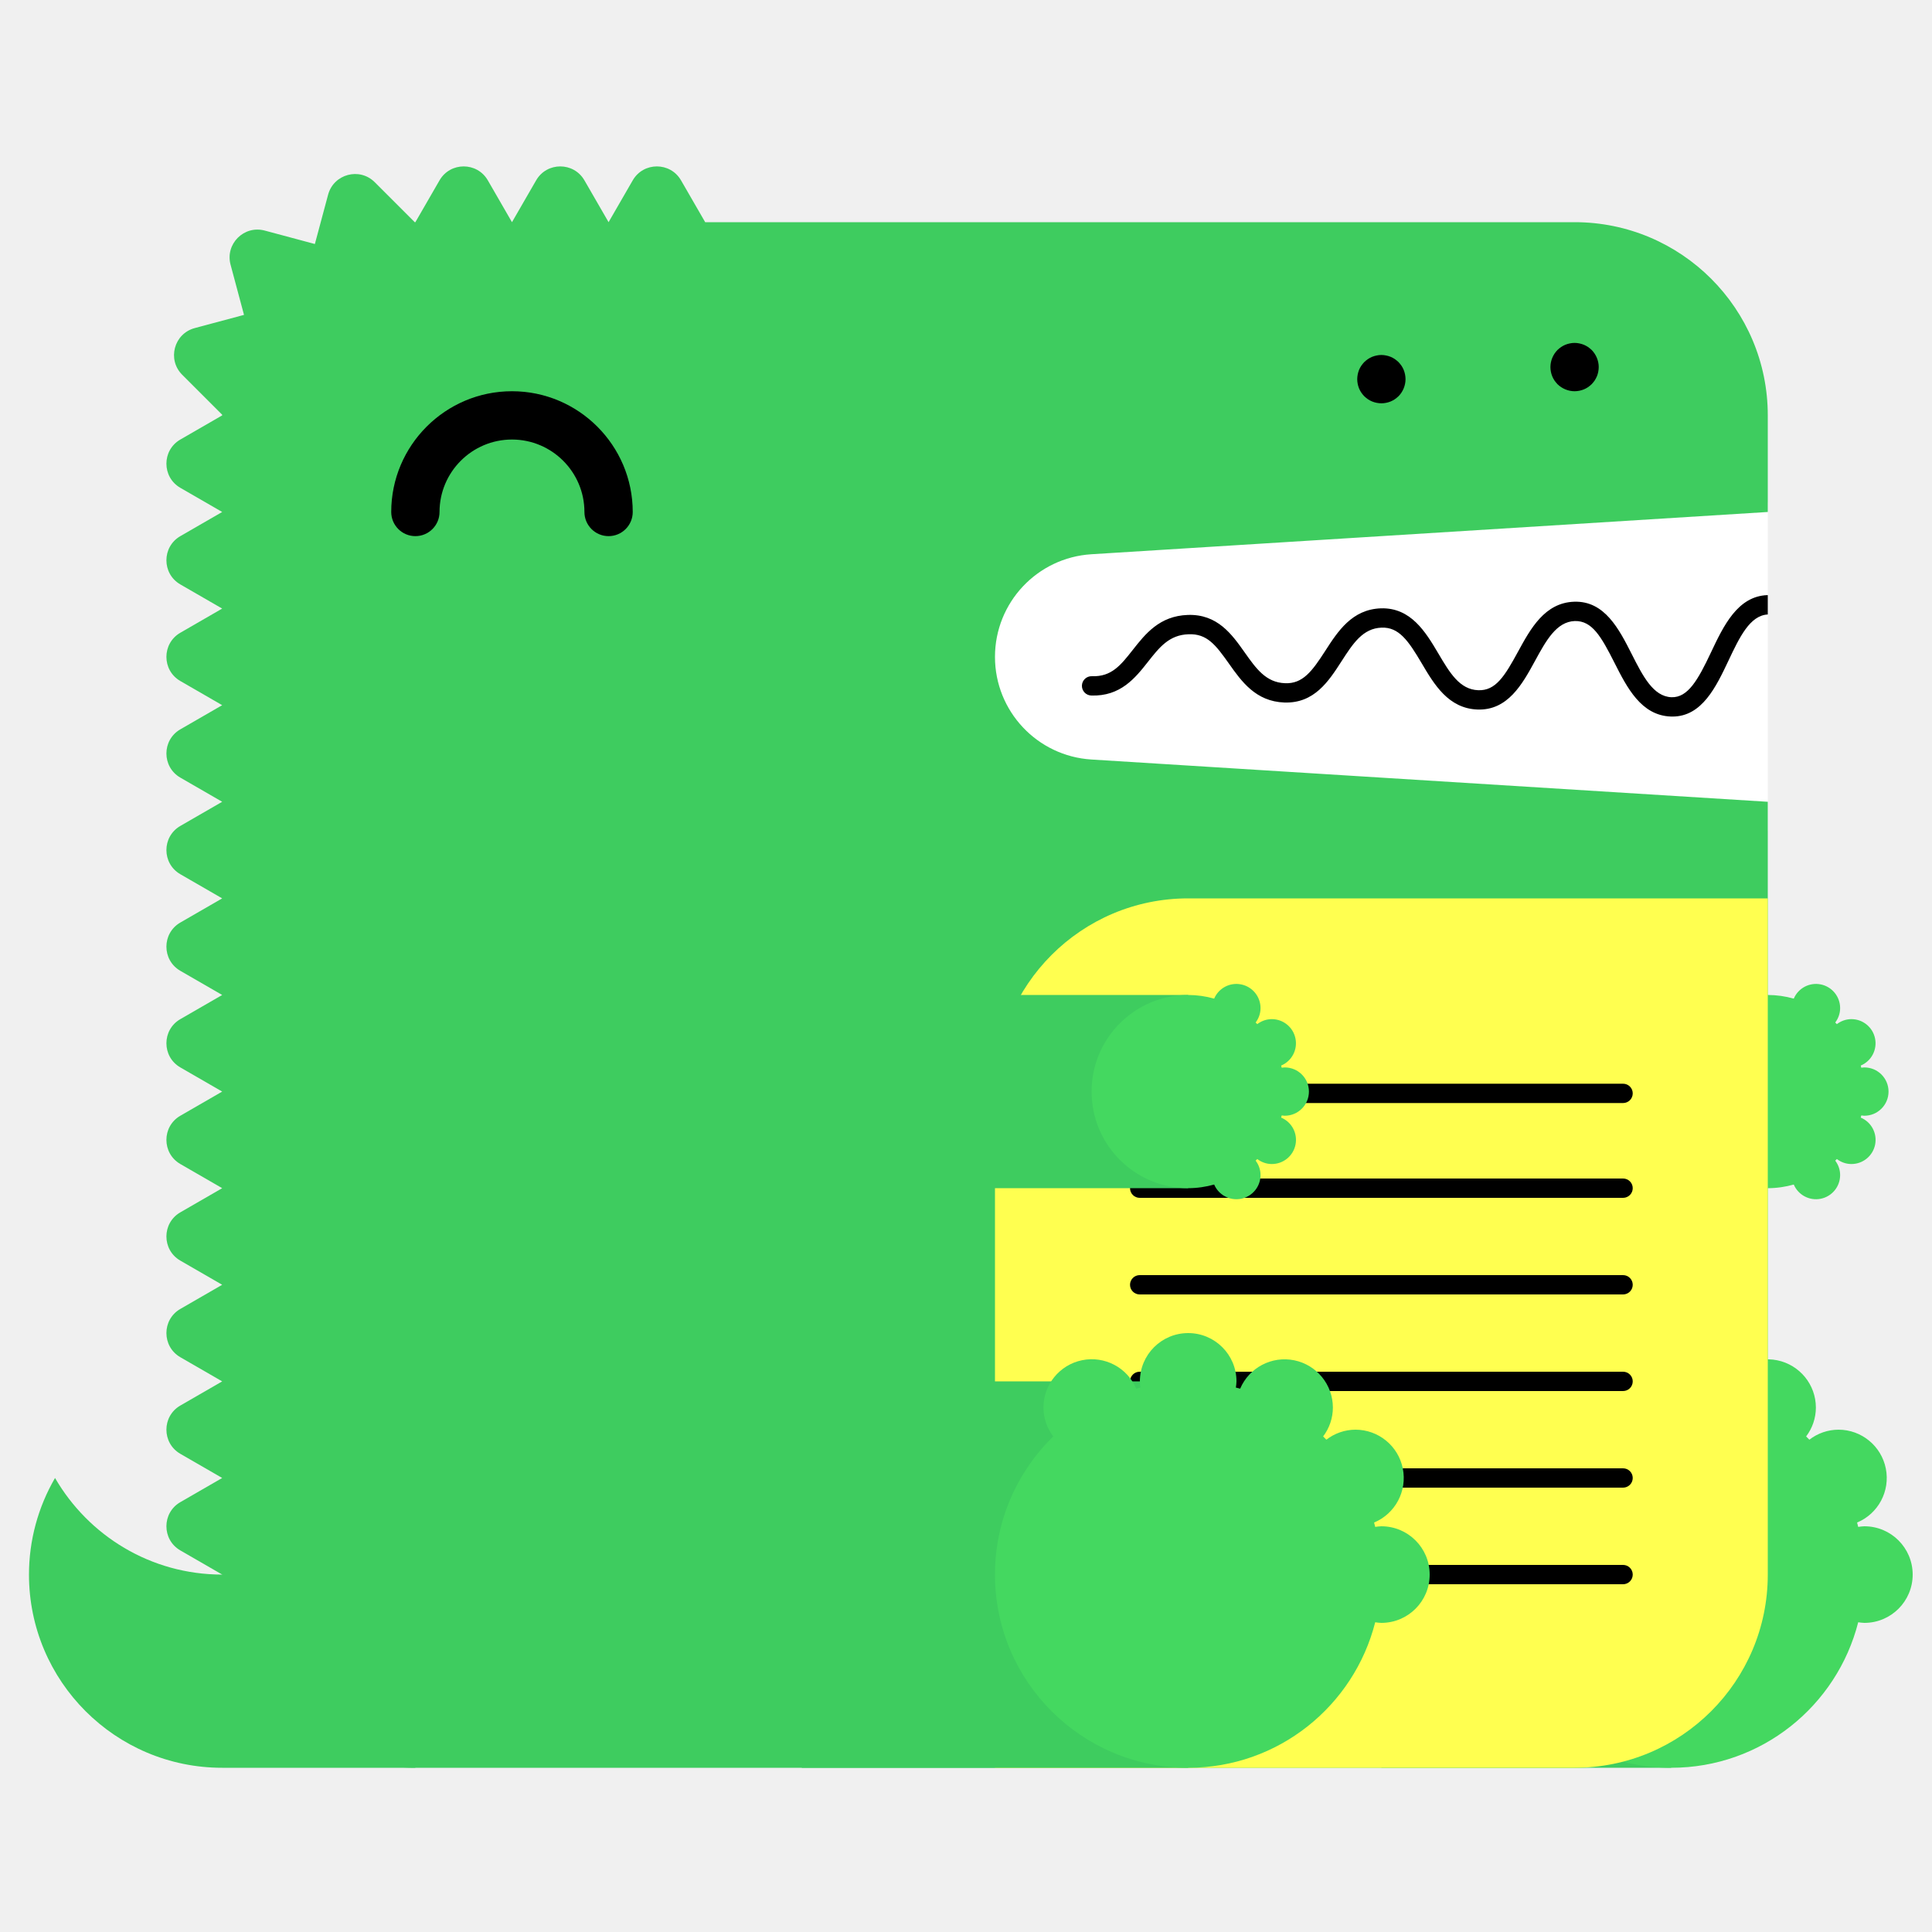
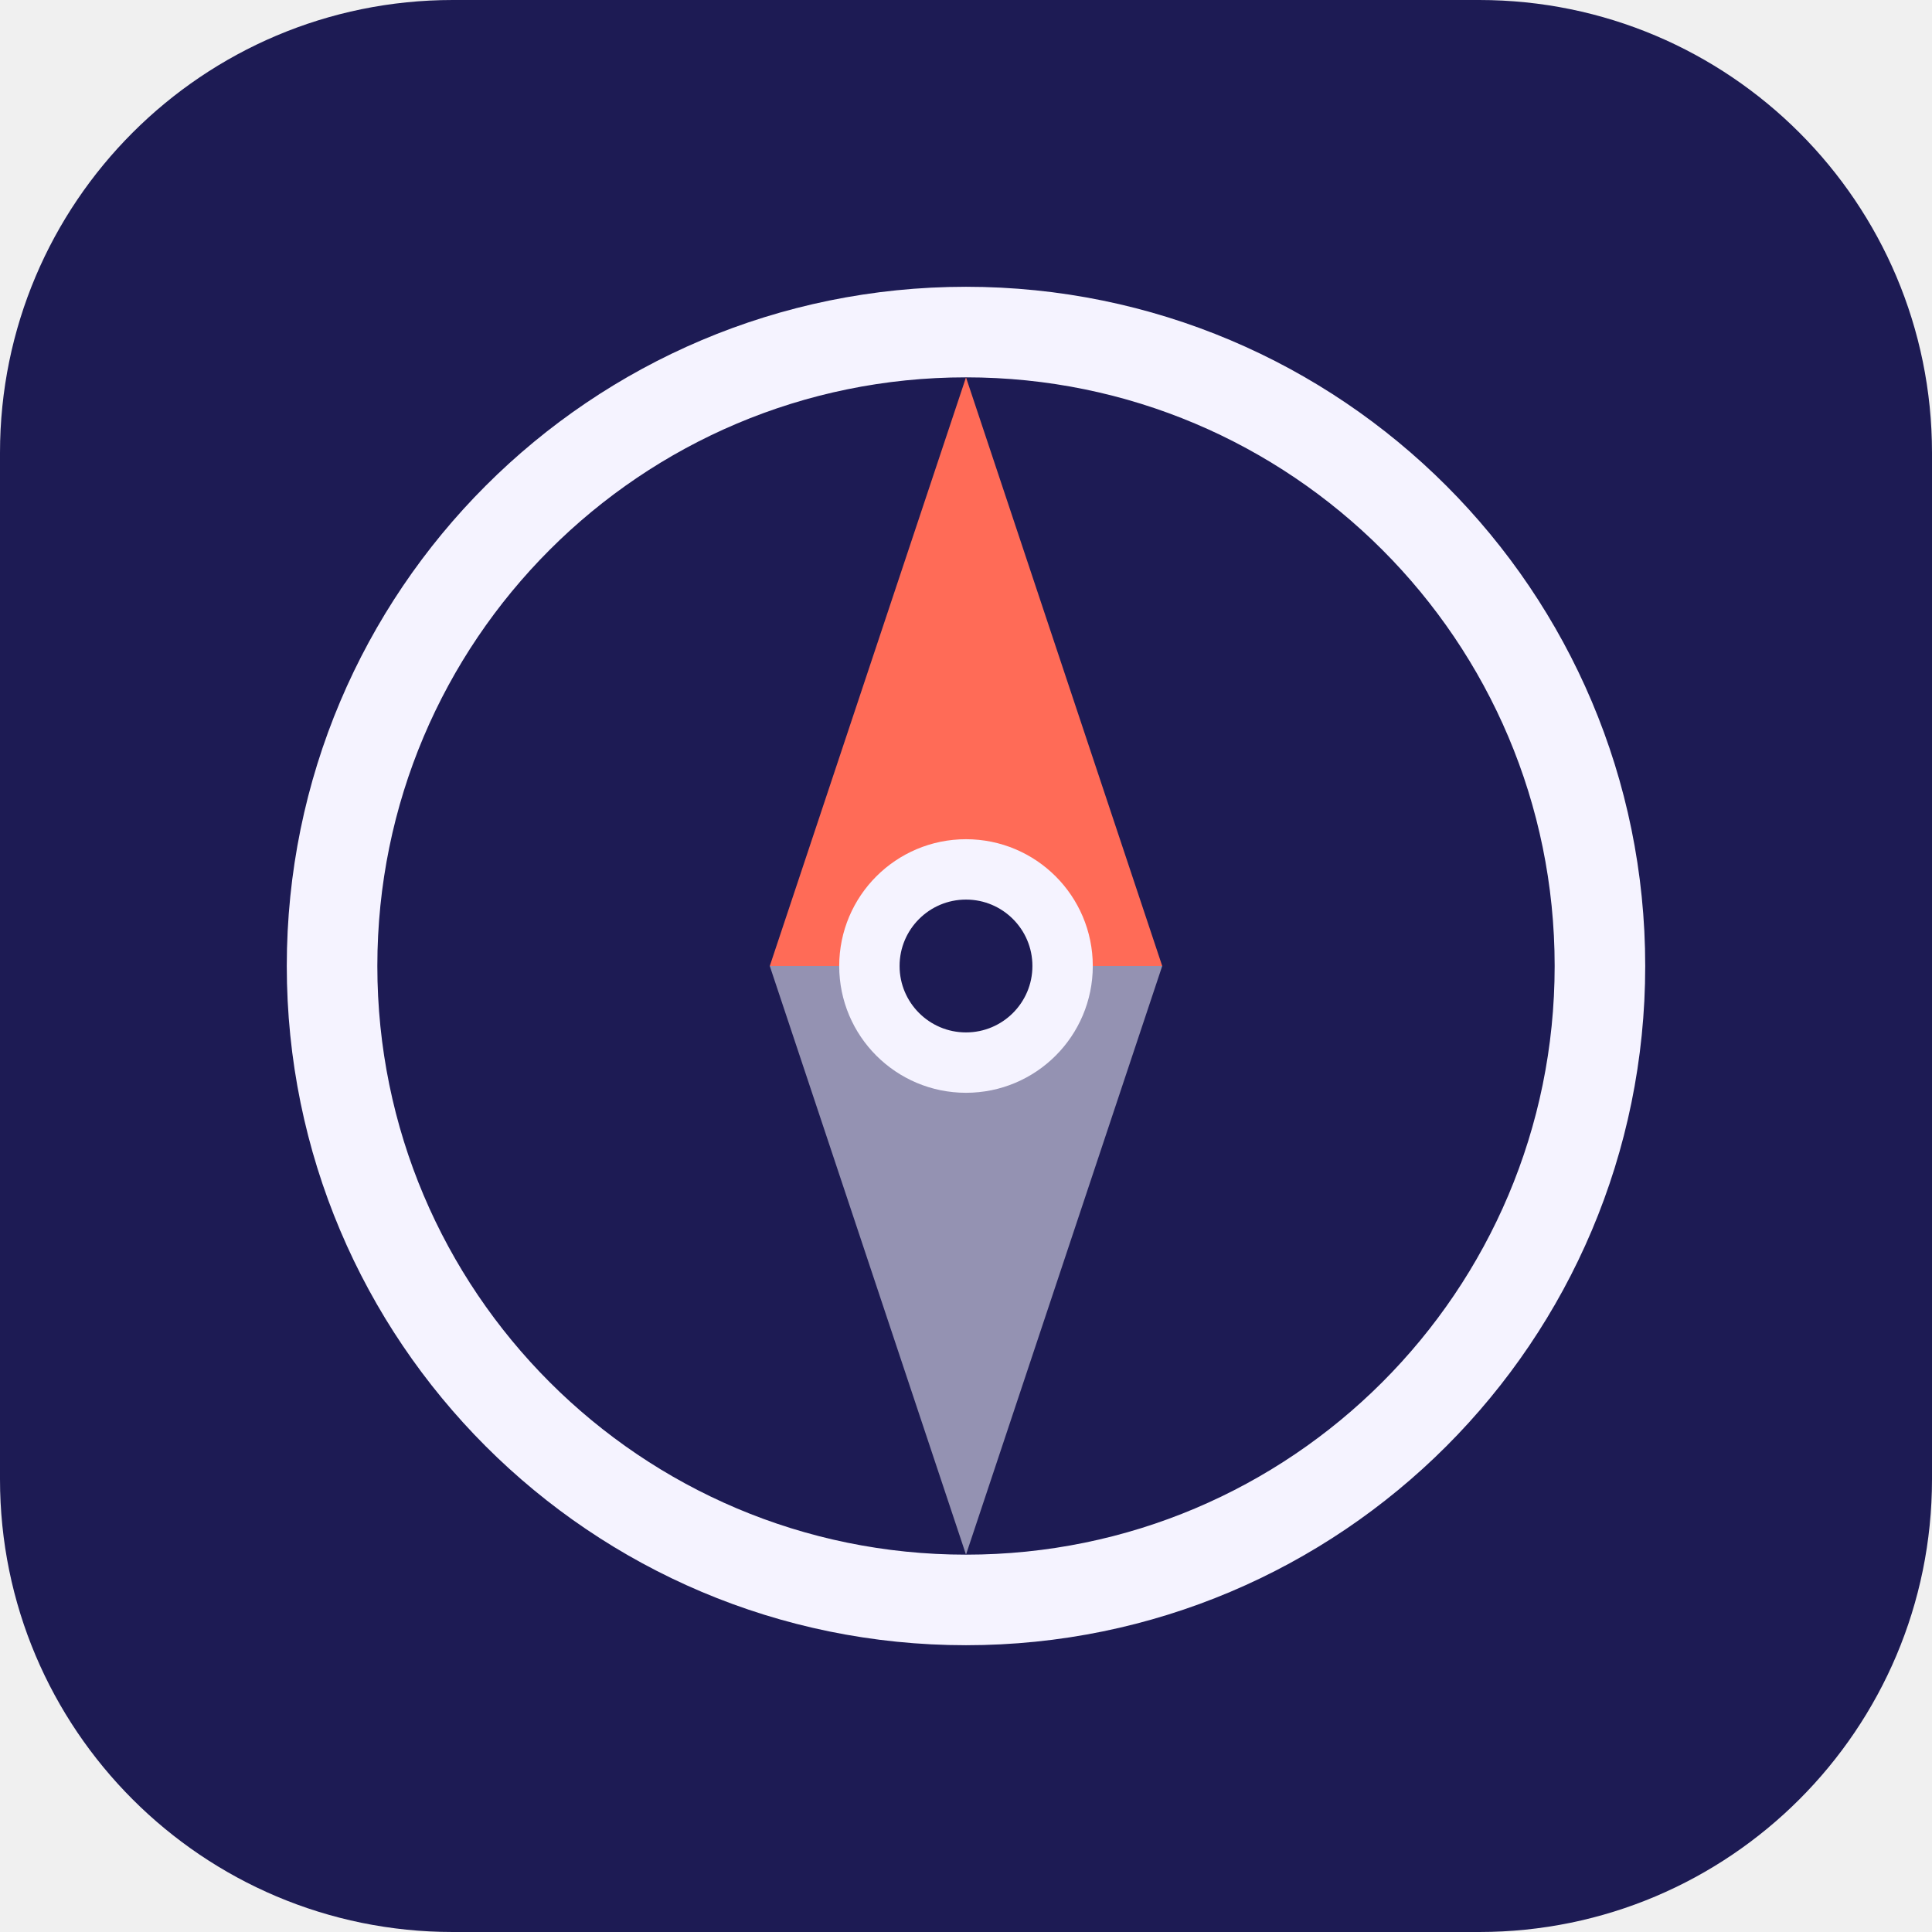
- <svg xmlns="http://www.w3.org/2000/svg" width="200" height="200" viewBox="0 0 200 200">
-   <g fill="none" fill-rule="evenodd">
-     <path fill="#FFF" d="M99 52h84v34H99z" />
-     <path d="M23 163c-7.398 0-13.843-4.027-17.303-10A19.886 19.886 0 0 0 3 163c0 11.046 8.954 20 20 20h20v-20H23z" fill="#3ECC5F" />
-     <path d="M112.98 57.376L183 53V43c0-11.046-8.954-20-20-20H73l-2.5-4.33c-1.112-1.925-3.889-1.925-5 0L63 23l-2.5-4.33c-1.111-1.925-3.889-1.925-5 0L53 23l-2.5-4.33c-1.111-1.925-3.889-1.925-5 0L43 23c-.022 0-.042.003-.065.003l-4.142-4.141c-1.57-1.571-4.252-.853-4.828 1.294l-1.369 5.104-5.192-1.392c-2.148-.575-4.111 1.389-3.535 3.536l1.39 5.193-5.102 1.367c-2.148.576-2.867 3.259-1.296 4.83l4.142 4.142c0 .021-.003.042-.003.064l-4.33 2.5c-1.925 1.111-1.925 3.889 0 5L23 53l-4.33 2.5c-1.925 1.111-1.925 3.889 0 5L23 63l-4.33 2.5c-1.925 1.111-1.925 3.889 0 5L23 73l-4.33 2.5c-1.925 1.111-1.925 3.889 0 5L23 83l-4.33 2.5c-1.925 1.111-1.925 3.889 0 5L23 93l-4.33 2.5c-1.925 1.111-1.925 3.889 0 5L23 103l-4.33 2.5c-1.925 1.111-1.925 3.889 0 5L23 113l-4.33 2.5c-1.925 1.111-1.925 3.889 0 5L23 123l-4.33 2.5c-1.925 1.111-1.925 3.889 0 5L23 133l-4.33 2.5c-1.925 1.111-1.925 3.889 0 5L23 143l-4.33 2.5c-1.925 1.111-1.925 3.889 0 5L23 153l-4.33 2.5c-1.925 1.111-1.925 3.889 0 5L23 163c0 11.046 8.954 20 20 20h120c11.046 0 20-8.954 20-20V83l-70.02-4.376A10.645 10.645 0 0 1 103 68c0-5.621 4.37-10.273 9.98-10.624" fill="#3ECC5F" />
-     <path fill="#3ECC5F" d="M143 183h30v-40h-30z" />
-     <path d="M193 158c-.219 0-.428.037-.639.064-.038-.15-.074-.301-.116-.451A5 5 0 0 0 190.32 148a4.96 4.96 0 0 0-3.016 1.036 26.531 26.531 0 0 0-.335-.336 4.955 4.955 0 0 0 1.011-2.987 5 5 0 0 0-9.599-1.959c-.148-.042-.297-.077-.445-.115.027-.211.064-.42.064-.639a5 5 0 0 0-5-5 5 5 0 0 0-5 5c0 .219.037.428.064.639-.148.038-.297.073-.445.115a4.998 4.998 0 0 0-9.599 1.959c0 1.125.384 2.151 1.011 2.987-3.717 3.632-6.031 8.693-6.031 14.3 0 11.046 8.954 20 20 20 9.339 0 17.16-6.41 19.361-15.064.211.027.42.064.639.064a5 5 0 0 0 5-5 5 5 0 0 0-5-5" fill="#44D860" />
-     <path fill="#3ECC5F" d="M153 123h30v-20h-30z" />
-     <path d="M193 115.5a2.5 2.5 0 1 0 0-5c-.109 0-.214.019-.319.032-.02-.075-.037-.15-.058-.225a2.501 2.501 0 0 0-.963-4.807c-.569 0-1.088.197-1.508.518a6.653 6.653 0 0 0-.168-.168c.314-.417.506-.931.506-1.494a2.5 2.5 0 0 0-4.8-.979A9.987 9.987 0 0 0 183 103c-5.522 0-10 4.478-10 10s4.478 10 10 10c.934 0 1.833-.138 2.69-.377a2.5 2.5 0 0 0 4.8-.979c0-.563-.192-1.077-.506-1.494.057-.055.113-.111.168-.168.42.321.939.518 1.508.518a2.5 2.5 0 0 0 .963-4.807c.021-.074.038-.15.058-.225.105.013.21.032.319.032" fill="#44D860" />
-     <path d="M63 55.5a2.5 2.5 0 0 1-2.5-2.5c0-4.136-3.364-7.5-7.5-7.5s-7.5 3.364-7.5 7.5a2.5 2.5 0 1 1-5 0c0-6.893 5.607-12.5 12.5-12.5S65.5 46.107 65.5 53a2.5 2.5 0 0 1-2.5 2.5" fill="#000" />
-     <path d="M103 183h60c11.046 0 20-8.954 20-20V93h-60c-11.046 0-20 8.954-20 20v70z" fill="#FFFF50" />
-     <path d="M168.02 124h-50.04a1 1 0 1 1 0-2h50.04a1 1 0 1 1 0 2m0 20h-50.04a1 1 0 1 1 0-2h50.04a1 1 0 1 1 0 2m0 20h-50.04a1 1 0 1 1 0-2h50.04a1 1 0 1 1 0 2m0-49.814h-50.04a1 1 0 1 1 0-2h50.04a1 1 0 1 1 0 2m0 19.814h-50.04a1 1 0 1 1 0-2h50.04a1 1 0 1 1 0 2m0 20h-50.04a1 1 0 1 1 0-2h50.04a1 1 0 1 1 0 2M183 61.611c-.012 0-.022-.006-.034-.005-3.09.105-4.552 3.196-5.842 5.923-1.346 2.85-2.387 4.703-4.093 4.647-1.889-.068-2.969-2.202-4.113-4.46-1.314-2.594-2.814-5.536-5.963-5.426-3.046.104-4.513 2.794-5.807 5.167-1.377 2.528-2.314 4.065-4.121 3.994-1.927-.07-2.951-1.805-4.136-3.813-1.321-2.236-2.848-4.75-5.936-4.664-2.994.103-4.465 2.385-5.763 4.4-1.373 2.13-2.335 3.428-4.165 3.351-1.973-.07-2.992-1.51-4.171-3.177-1.324-1.873-2.816-3.993-5.895-3.89-2.928.1-4.399 1.97-5.696 3.618-1.232 1.564-2.194 2.802-4.229 2.724a1 1 0 0 0-.072 2c3.017.101 4.545-1.8 5.872-3.487 1.177-1.496 2.193-2.787 4.193-2.855 1.926-.082 2.829 1.115 4.195 3.045 1.297 1.834 2.769 3.914 5.731 4.021 3.103.104 4.596-2.215 5.918-4.267 1.182-1.834 2.202-3.417 4.15-3.484 1.793-.067 2.769 1.35 4.145 3.681 1.297 2.197 2.766 4.686 5.787 4.796 3.125.108 4.634-2.62 5.949-5.035 1.139-2.088 2.214-4.06 4.119-4.126 1.793-.042 2.728 1.595 4.111 4.33 1.292 2.553 2.757 5.445 5.825 5.556l.169.003c3.064 0 4.518-3.075 5.805-5.794 1.139-2.41 2.217-4.68 4.067-4.773v-2z" fill="#000" />
-     <path fill="#3ECC5F" d="M83 183h40v-40H83z" />
-     <path d="M143 158c-.219 0-.428.037-.639.064-.038-.15-.074-.301-.116-.451A5 5 0 0 0 140.32 148a4.96 4.96 0 0 0-3.016 1.036 26.531 26.531 0 0 0-.335-.336 4.955 4.955 0 0 0 1.011-2.987 5 5 0 0 0-9.599-1.959c-.148-.042-.297-.077-.445-.115.027-.211.064-.42.064-.639a5 5 0 0 0-5-5 5 5 0 0 0-5 5c0 .219.037.428.064.639-.148.038-.297.073-.445.115a4.998 4.998 0 0 0-9.599 1.959c0 1.125.384 2.151 1.011 2.987-3.717 3.632-6.031 8.693-6.031 14.3 0 11.046 8.954 20 20 20 9.339 0 17.16-6.41 19.361-15.064.211.027.42.064.639.064a5 5 0 0 0 5-5 5 5 0 0 0-5-5" fill="#44D860" />
-     <path fill="#3ECC5F" d="M83 123h40v-20H83z" />
-     <path d="M133 115.5a2.5 2.5 0 1 0 0-5c-.109 0-.214.019-.319.032-.02-.075-.037-.15-.058-.225a2.501 2.501 0 0 0-.963-4.807c-.569 0-1.088.197-1.508.518a6.653 6.653 0 0 0-.168-.168c.314-.417.506-.931.506-1.494a2.5 2.5 0 0 0-4.8-.979A9.987 9.987 0 0 0 123 103c-5.522 0-10 4.478-10 10s4.478 10 10 10c.934 0 1.833-.138 2.69-.377a2.5 2.5 0 0 0 4.8-.979c0-.563-.192-1.077-.506-1.494.057-.055.113-.111.168-.168.42.321.939.518 1.508.518a2.5 2.5 0 0 0 .963-4.807c.021-.074.038-.15.058-.225.105.013.21.032.319.032" fill="#44D860" />
-     <path d="M143 41.75c-.16 0-.33-.02-.49-.05a2.52 2.52 0 0 1-.47-.14c-.15-.06-.29-.14-.431-.23-.13-.09-.259-.2-.38-.31-.109-.12-.219-.24-.309-.38s-.17-.28-.231-.43a2.619 2.619 0 0 1-.189-.96c0-.16.02-.33.05-.49.03-.16.08-.31.139-.47.061-.15.141-.29.231-.43.09-.13.2-.26.309-.38.121-.11.25-.22.38-.31.141-.09.281-.17.431-.23.149-.06.31-.11.47-.14.32-.07.65-.07.98 0 .159.03.32.08.47.14.149.06.29.14.43.23.13.09.259.2.38.31.11.12.22.25.31.38.09.14.17.28.23.43.06.16.11.31.14.47.029.16.05.33.05.49 0 .66-.271 1.31-.73 1.77-.121.11-.25.22-.38.31-.14.09-.281.17-.43.23a2.565 2.565 0 0 1-.96.19m20-1.25c-.66 0-1.3-.27-1.771-.73a3.802 3.802 0 0 1-.309-.38c-.09-.14-.17-.28-.231-.43a2.619 2.619 0 0 1-.189-.96c0-.66.27-1.3.729-1.77.121-.11.25-.22.38-.31.141-.09.281-.17.431-.23.149-.06.31-.11.47-.14.32-.07.66-.07.98 0 .159.03.32.08.47.14.149.06.29.14.43.23.13.09.259.2.38.31.459.47.73 1.11.73 1.77 0 .16-.021.33-.05.49-.03.16-.08.32-.14.47-.07.15-.14.29-.23.43-.09.13-.2.26-.31.38-.121.11-.25.22-.38.31-.14.09-.281.17-.43.23a2.565 2.565 0 0 1-.96.19" fill="#000" />
-   </g>
+ <svg xmlns="http://www.w3.org/2000/svg" viewBox="0 0 64 64">
+   <rect width="64" height="64" rx="15" fill="#1D1B54" />
+   <circle cx="32" cy="32" r="21" fill="none" stroke="#F5F3FF" stroke-width="3" />
+   <path d="M32 12.5l6.5 19.5h-13z" fill="#FF6B57" />
+   <path d="M32 51.5L25.5 32h13z" fill="#F5F3FF" fill-opacity=".55" />
+   <circle cx="32" cy="32" r="3.2" fill="#1D1B54" stroke="#F5F3FF" stroke-width="2" />
</svg>
